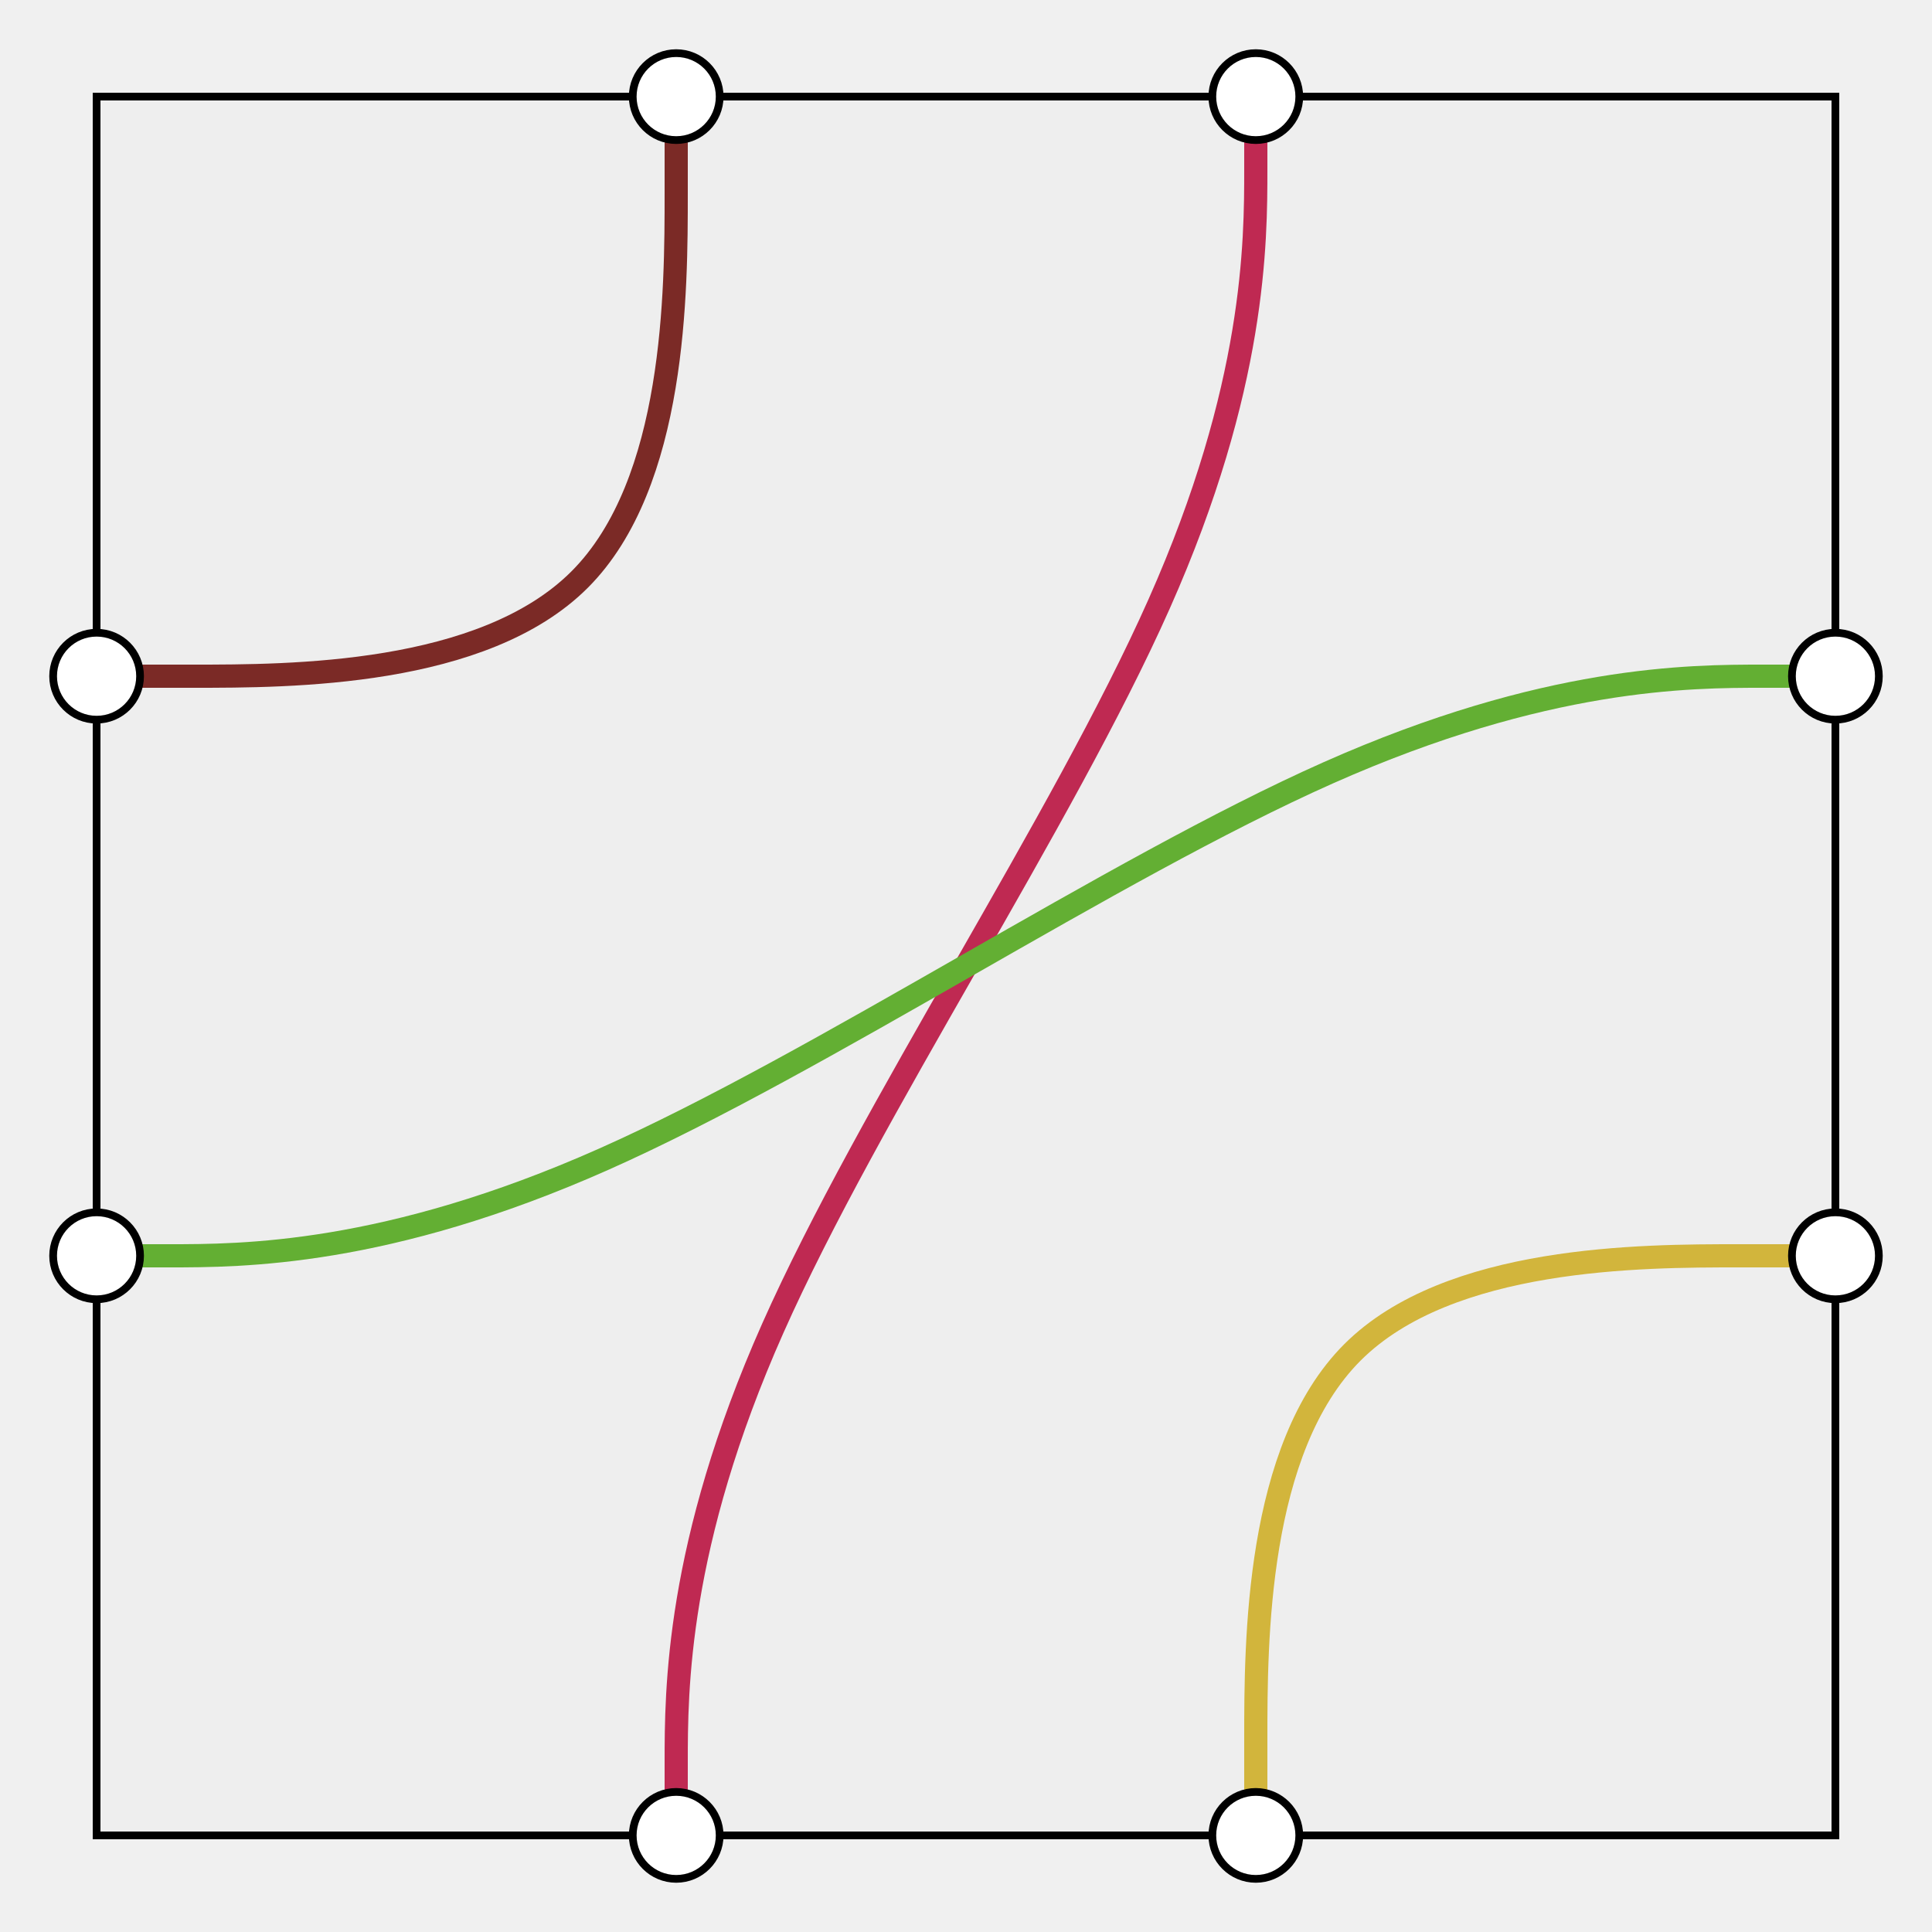
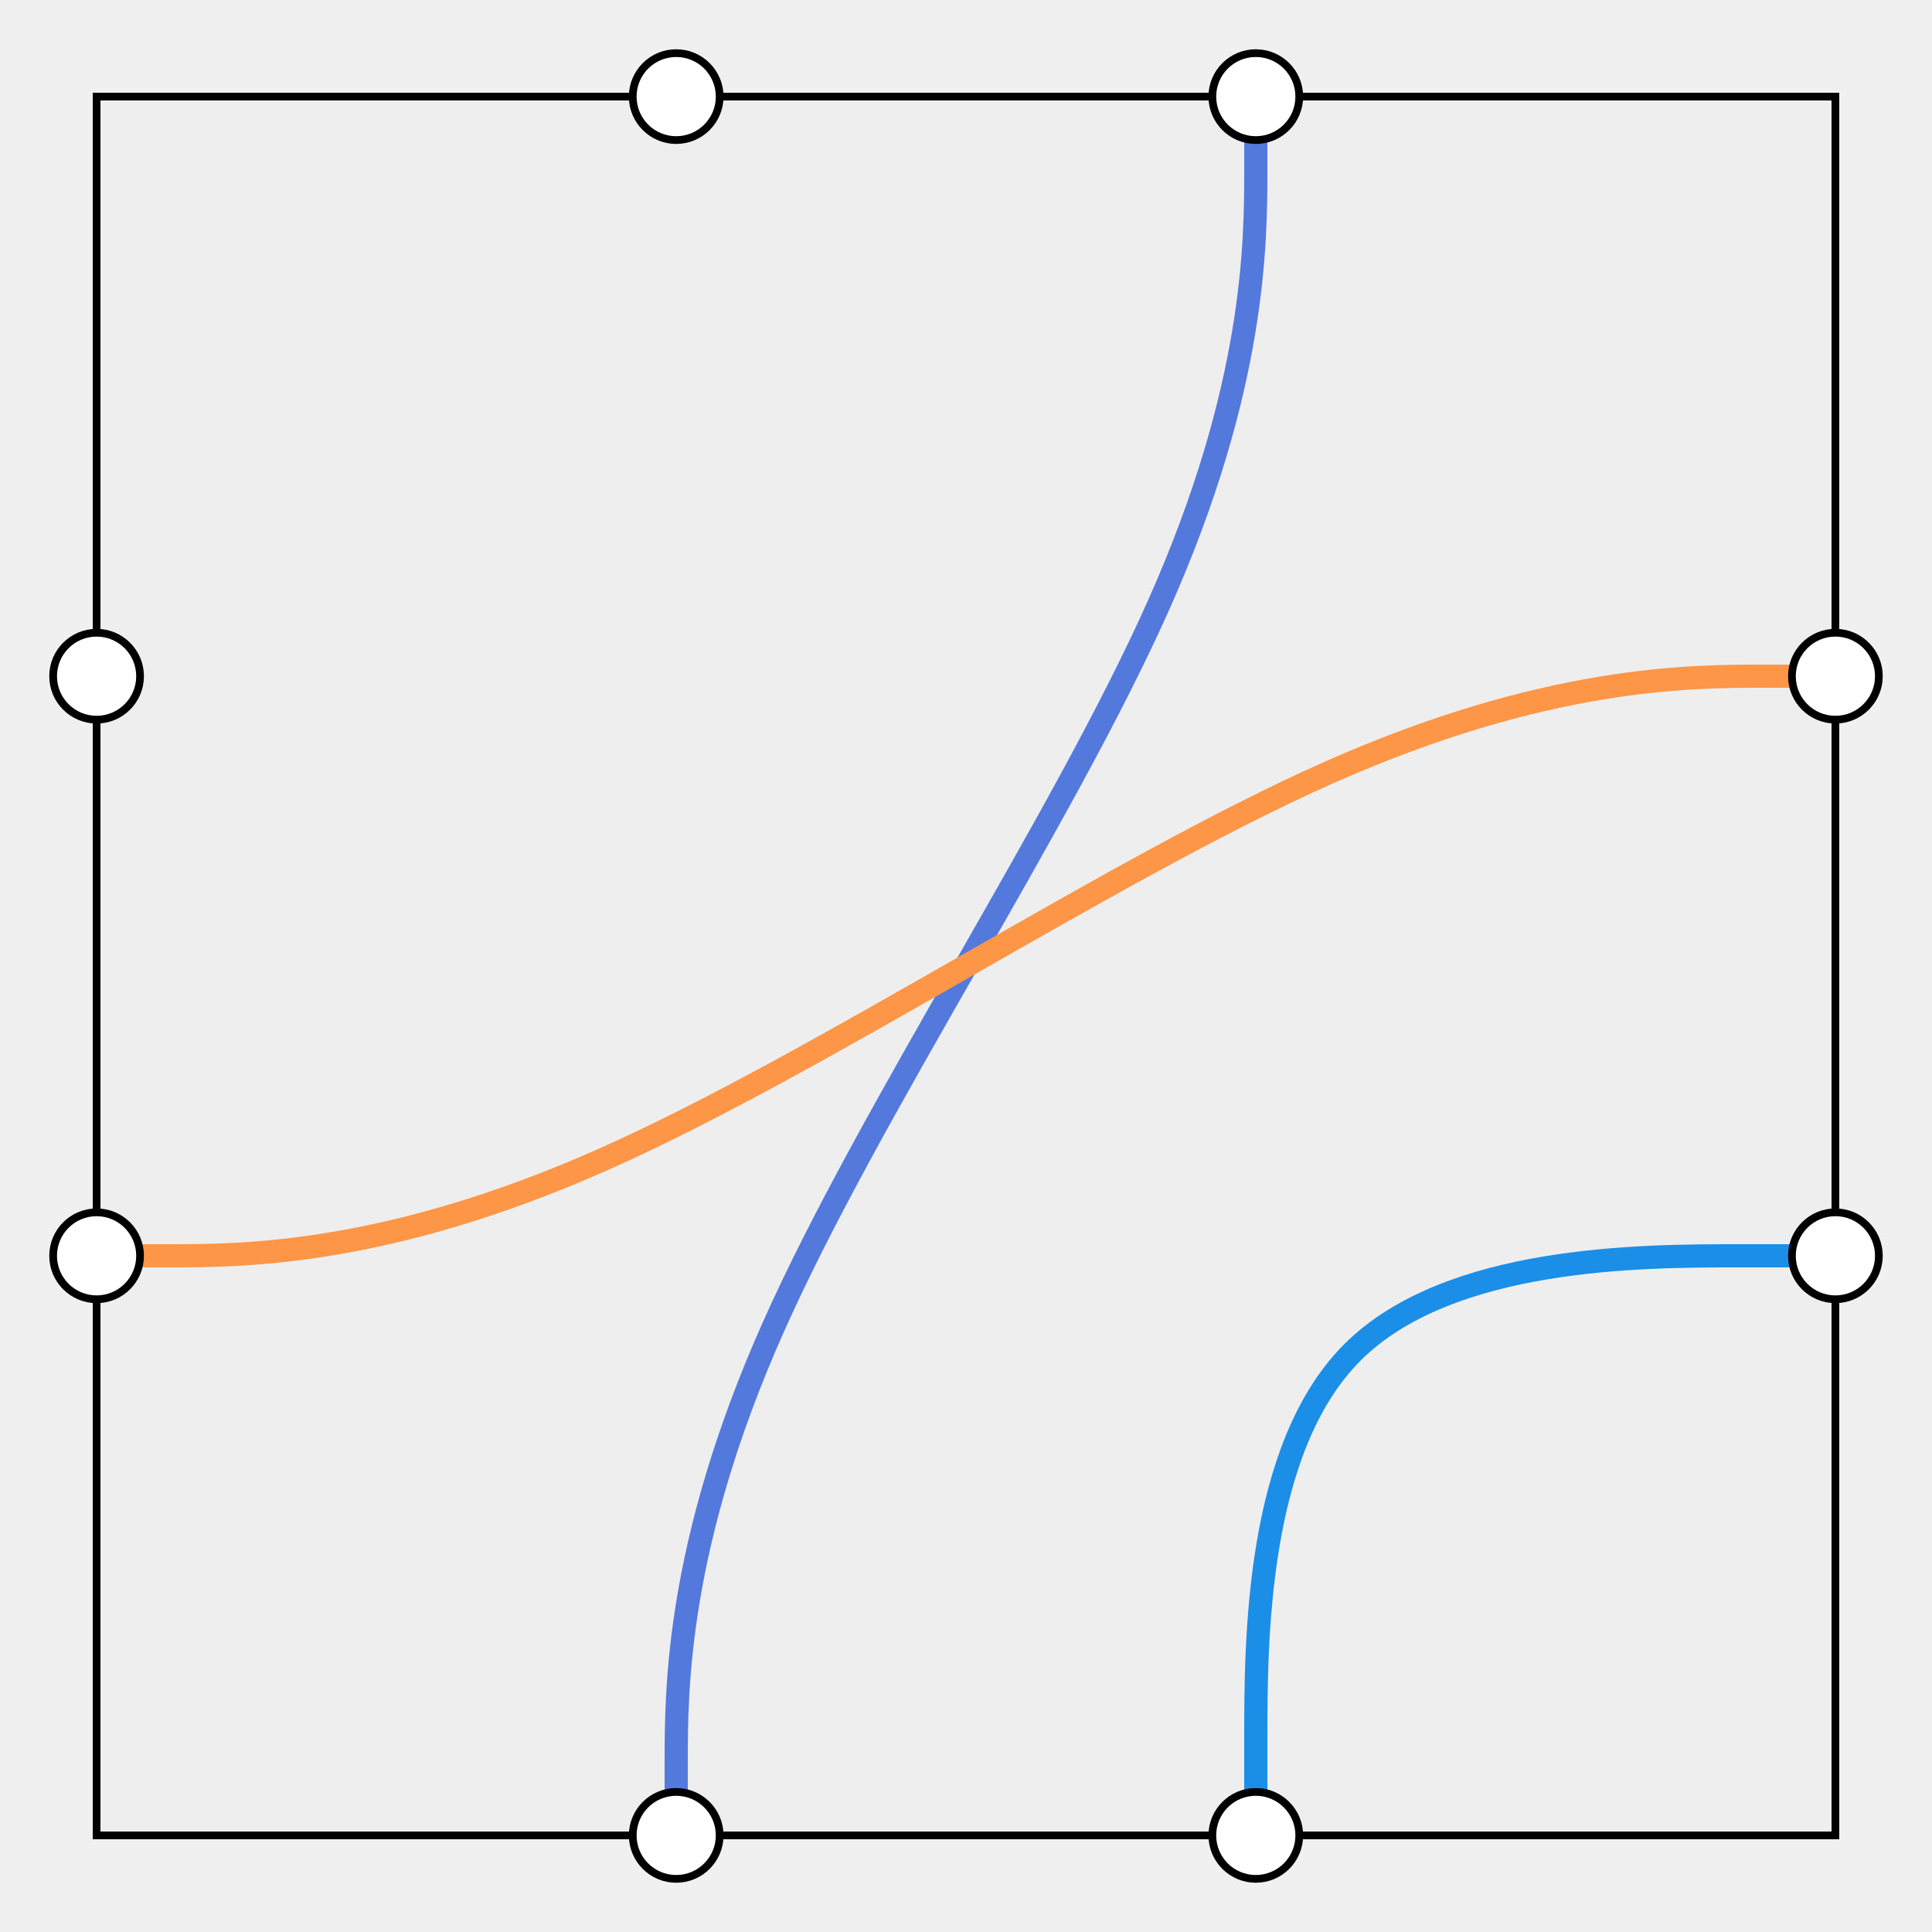
<svg xmlns="http://www.w3.org/2000/svg" width="250" height="250">
  <defs>
    <style type="text/css"> 
  .background, .port {
    stroke: #000000;
    stroke-width: 1;
  }

  .background {
    fill: #eeeeee;
  }

  .port {
    fill: #ffffff;
  }

  .path {
    fill: none;
    stroke-width: 3;
  }
 </style>
  </defs>
  <g>
    <rect class="background" x="12.5" y="12.5" width="225" height="225" />
-     <path class="path" stroke="#7b2a26" d="M87.5,12.5L87.5,25C87.5,37.5,87.5,62.5,75,75C62.5,87.5,37.5,87.5,25,87.5C12.5,87.5,12.5,87.5,12.5,87.5L12.5,87.5" />
-     <path class="path" stroke="#bf2952" d="M162.5,12.5L162.5,21.875C162.5,31.25,162.5,50,150,78.125C137.5,106.25,112.5,143.75,100,171.875C87.5,200,87.5,218.75,87.5,228.125L87.5,237.5" />
-     <path class="path" stroke="#d2b53c" d="M162.5,237.5L162.5,225C162.5,212.5,162.5,187.5,175,175C187.5,162.5,212.5,162.5,225,162.5C237.5,162.5,237.5,162.5,237.5,162.5L237.5,162.5" />
-     <path class="path" stroke="#63af33" d="M12.5,162.5L21.875,162.5C31.25,162.5,50,162.5,78.125,150C106.25,137.5,143.75,112.5,171.875,100C200,87.5,218.75,87.5,228.125,87.5L237.5,87.5" />
+     <path class="path" stroke="#4b191" d="M87.5,12.5L87.5,25C87.5,37.5,87.5,62.5,75,75C62.5,87.5,37.5,87.5,25,87.5C12.5,87.5,12.5,87.5,12.5,87.5L12.5,87.5" />
+     <path class="path" stroke="#5379dd" d="M162.5,12.5L162.5,21.875C162.5,31.25,162.5,50,150,78.125C137.5,106.25,112.5,143.75,100,171.875C87.5,200,87.5,218.75,87.5,228.125L87.5,237.5" />
+     <path class="path" stroke="#1b8ee8" d="M162.5,237.5L162.5,225C162.5,212.5,162.5,187.5,175,175C187.5,162.5,212.5,162.5,225,162.5C237.5,162.5,237.5,162.5,237.5,162.5L237.5,162.5" />
+     <path class="path" stroke="#fd9647" d="M12.5,162.5L21.875,162.5C31.25,162.5,50,162.5,78.125,150C106.25,137.5,143.75,112.5,171.875,100C200,87.5,218.75,87.5,228.125,87.5L237.5,87.5" />
    <circle class="port" cx="87.5" cy="12.5" r="5.625" />
    <circle class="port" cx="162.5" cy="12.5" r="5.625" />
    <circle class="port" cx="237.5" cy="87.5" r="5.625" />
    <circle class="port" cx="237.5" cy="162.5" r="5.625" />
    <circle class="port" cx="162.5" cy="237.5" r="5.625" />
    <circle class="port" cx="87.5" cy="237.5" r="5.625" />
    <circle class="port" cx="12.5" cy="162.5" r="5.625" />
    <circle class="port" cx="12.5" cy="87.5" r="5.625" />
  </g>
</svg>
